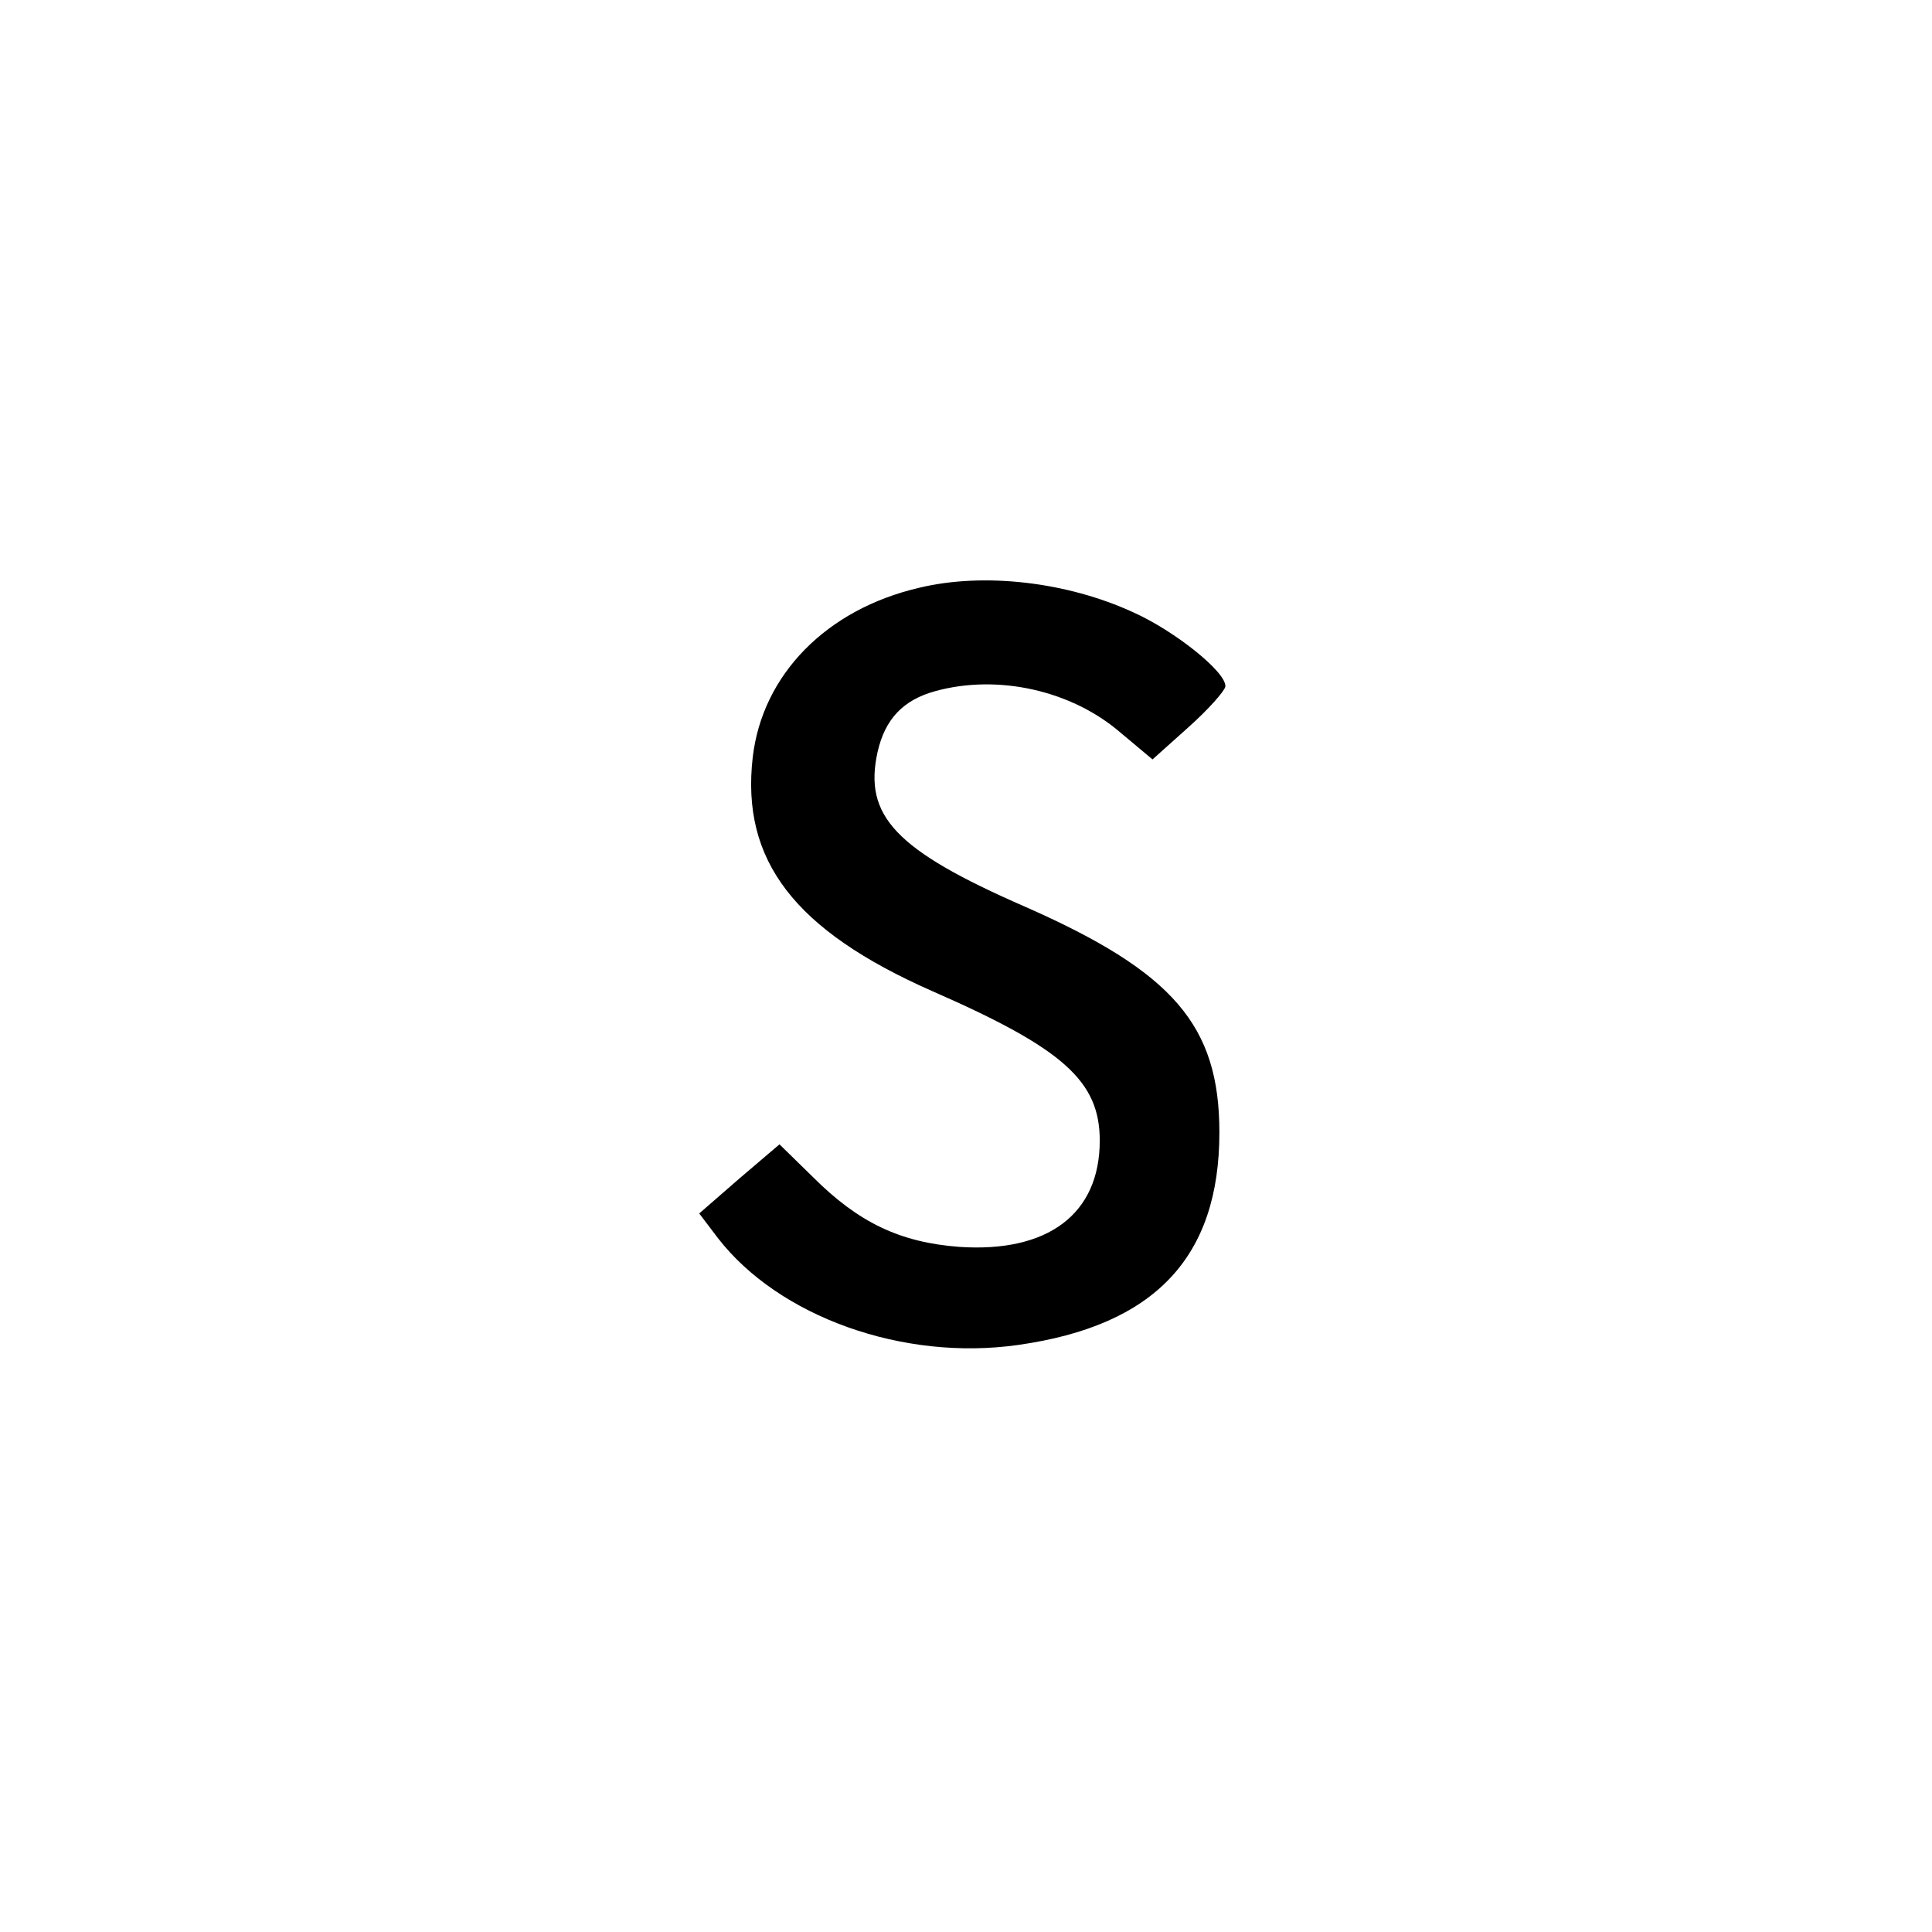
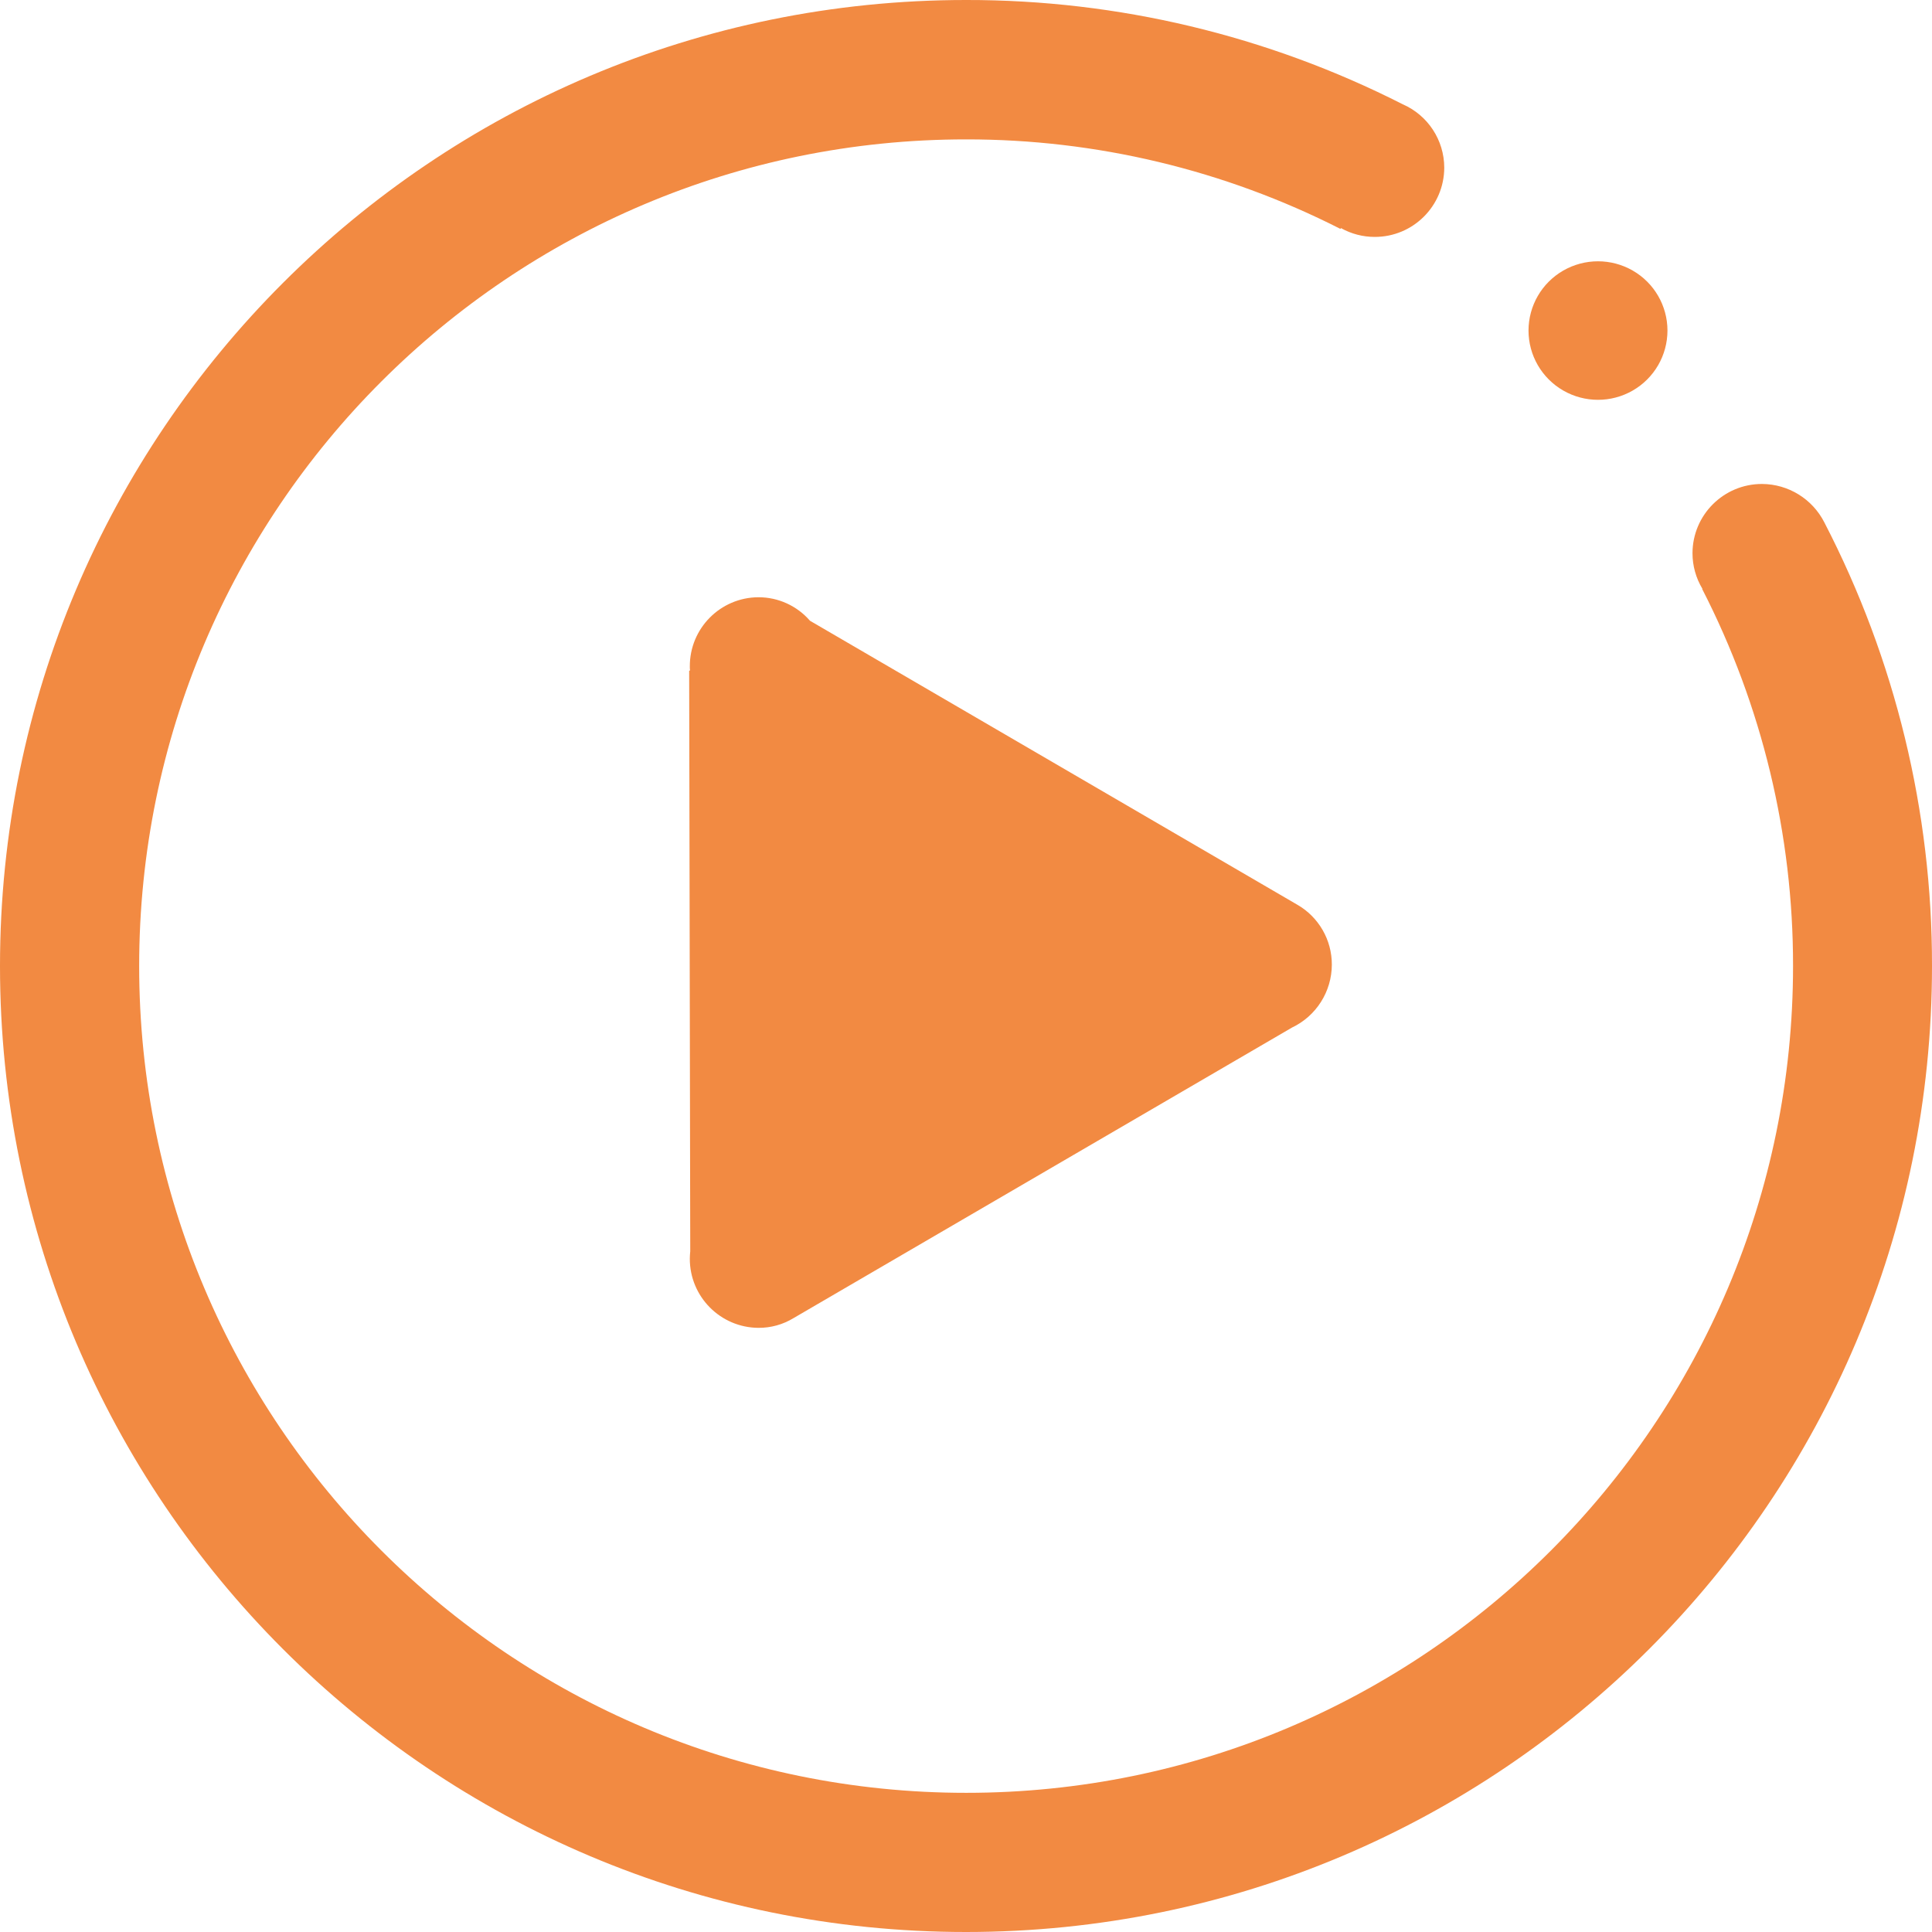
- <svg xmlns="http://www.w3.org/2000/svg" version="1.0" width="260pt" height="260pt" viewBox="0 0 260 260" preserveAspectRatio="xMidYMid meet">
-   <g transform="translate(0,260) scale(0.1,-0.1)" fill="#000000" stroke="none">
-     <path d="M1237 1809 c-125 -29 -211 -117 -224 -228 -16 -139 56 -233 242 -315 176 -77 225 -121 225 -201 0 -99 -70 -151 -189 -143 -80 6 -136 33 -197 94 l-45 44 -54 -46 -54 -47 25 -33 c82 -106 249 -166 404 -144 184 26 271 118 271 286 0 144 -62 216 -262 304 -174 76 -217 122 -198 208 10 44 34 70 78 82 84 23 183 1 249 -56 l43 -36 48 43 c27 24 49 49 50 55 2 19 -68 75 -124 100 -89 41 -201 54 -288 33z" />
-   </g>
+ <svg xmlns="http://www.w3.org/2000/svg" id="Layer_1" data-name="Layer 1" viewBox="0 0 716.32 716.32">
+   <defs>
+     <style>.cls-1{fill:#f28a42;}</style>
+   </defs>
+   <path class="cls-1" d="M257.72-185.44A25.67,25.67,0,0,0,270.6-163.2a25.83,25.83,0,0,0,25.76,0,25.67,25.67,0,0,0,12.88-22.24,25.66,25.66,0,0,0-12.88-22.24,25.83,25.83,0,0,0-25.76,0,25.66,25.66,0,0,0-12.88,22.24Zm0,0" transform="translate(309 308)" />
+   <path class="cls-1" d="M-27.8,184.32a24.66,24.66,0,0,0,13-3.6L170,73a25.9,25.9,0,0,0,14.8-23.36A25.55,25.55,0,0,0,172,27.44L-8.68-77.84A25.25,25.25,0,0,0-27.8-86.56,25.55,25.55,0,0,0-53.24-60.88a8.89,8.89,0,0,0,.08,1.44l-.32.16.4,215.2c-.08.88-.16,1.76-.16,2.72A25.6,25.6,0,0,0-27.8,184.32Zm0,0" transform="translate(309 308)" />
+   <path class="cls-1" d="M367.4-114.32a26.06,26.06,0,0,0-23.12-14.24,25.73,25.73,0,0,0-25.76,25.68,25.57,25.57,0,0,0,3.68,13.2l-.08.08A305.2,305.2,0,0,1,355.8,50.16c0,169.28-137.28,306.56-306.56,306.56S-257.4,219.44-257.4,50.16-120.12-256.32,49.16-256.32A305.51,305.51,0,0,1,188-223.12l.16-.32a25.53,25.53,0,0,0,12.56,3.28,25.73,25.73,0,0,0,25.76-25.68,25.69,25.69,0,0,0-15.44-23.52A356.16,356.16,0,0,0,49.16-308C-148.68-308-309-147.6-309,50.16S-148.68,408.32,49.16,408.32,407.32,248,407.32,50.16A356.56,356.56,0,0,0,367.4-114.32Zm0,0" transform="translate(309 308)" />
</svg>
